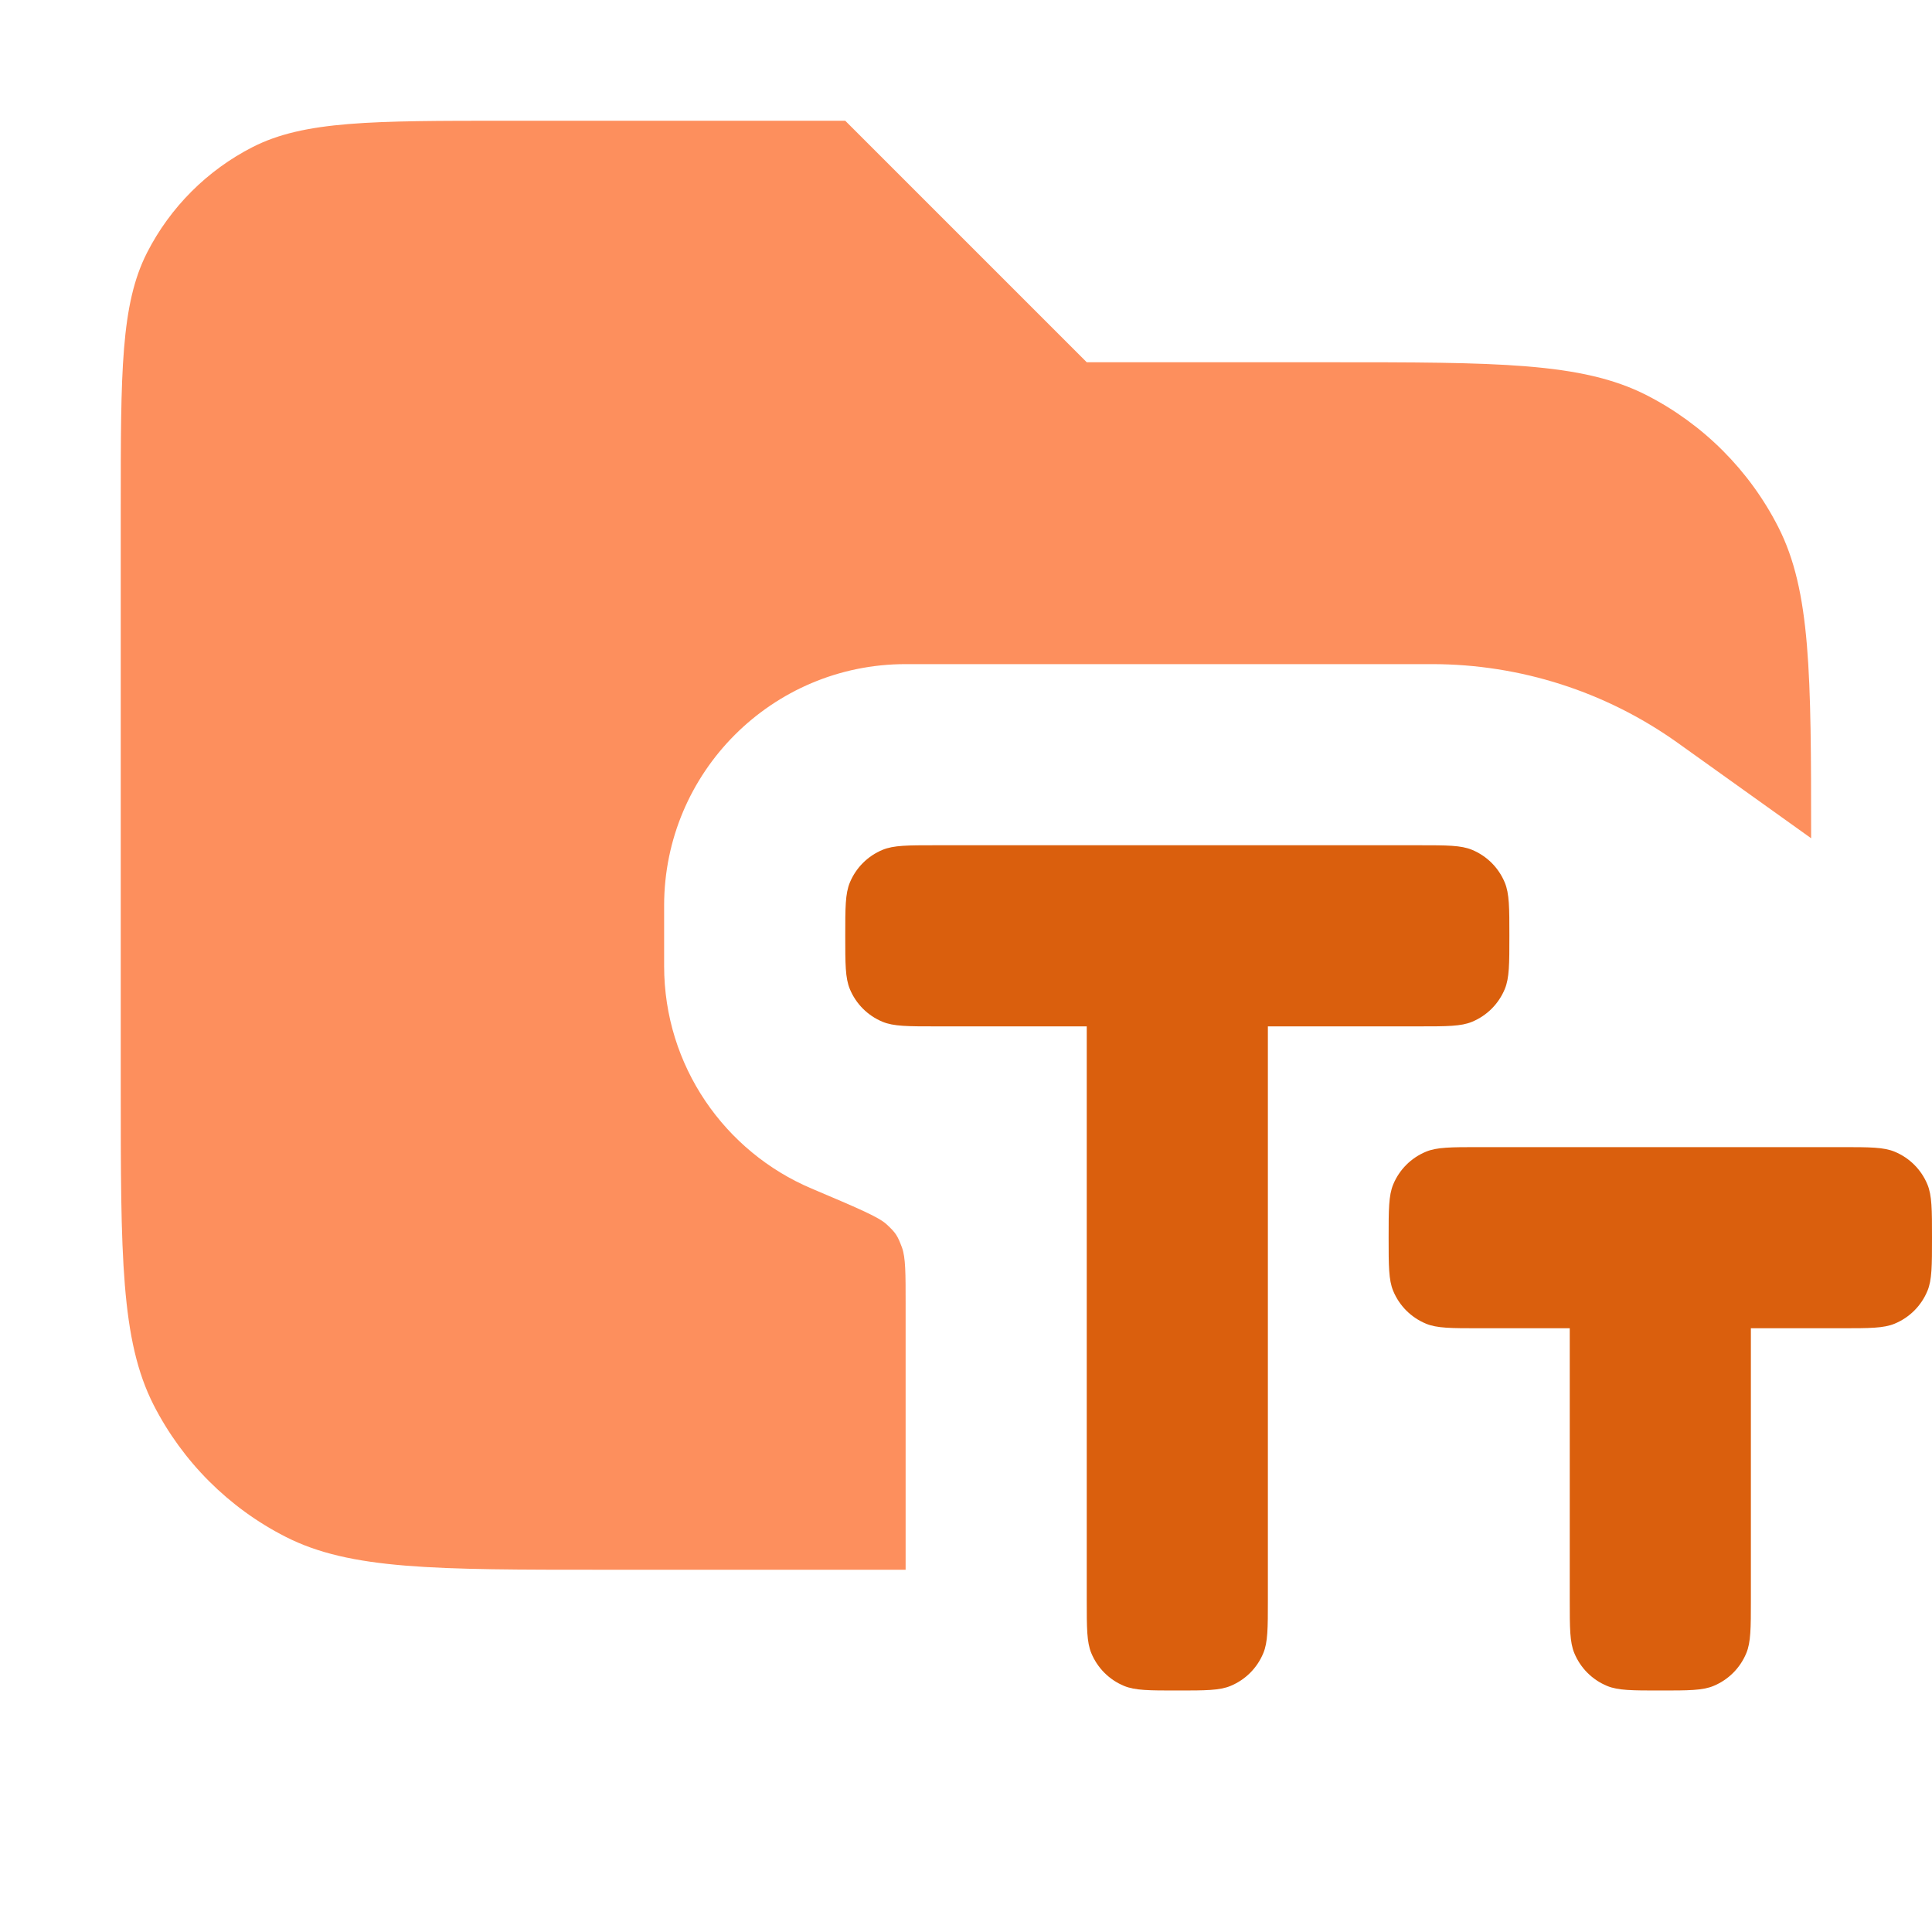
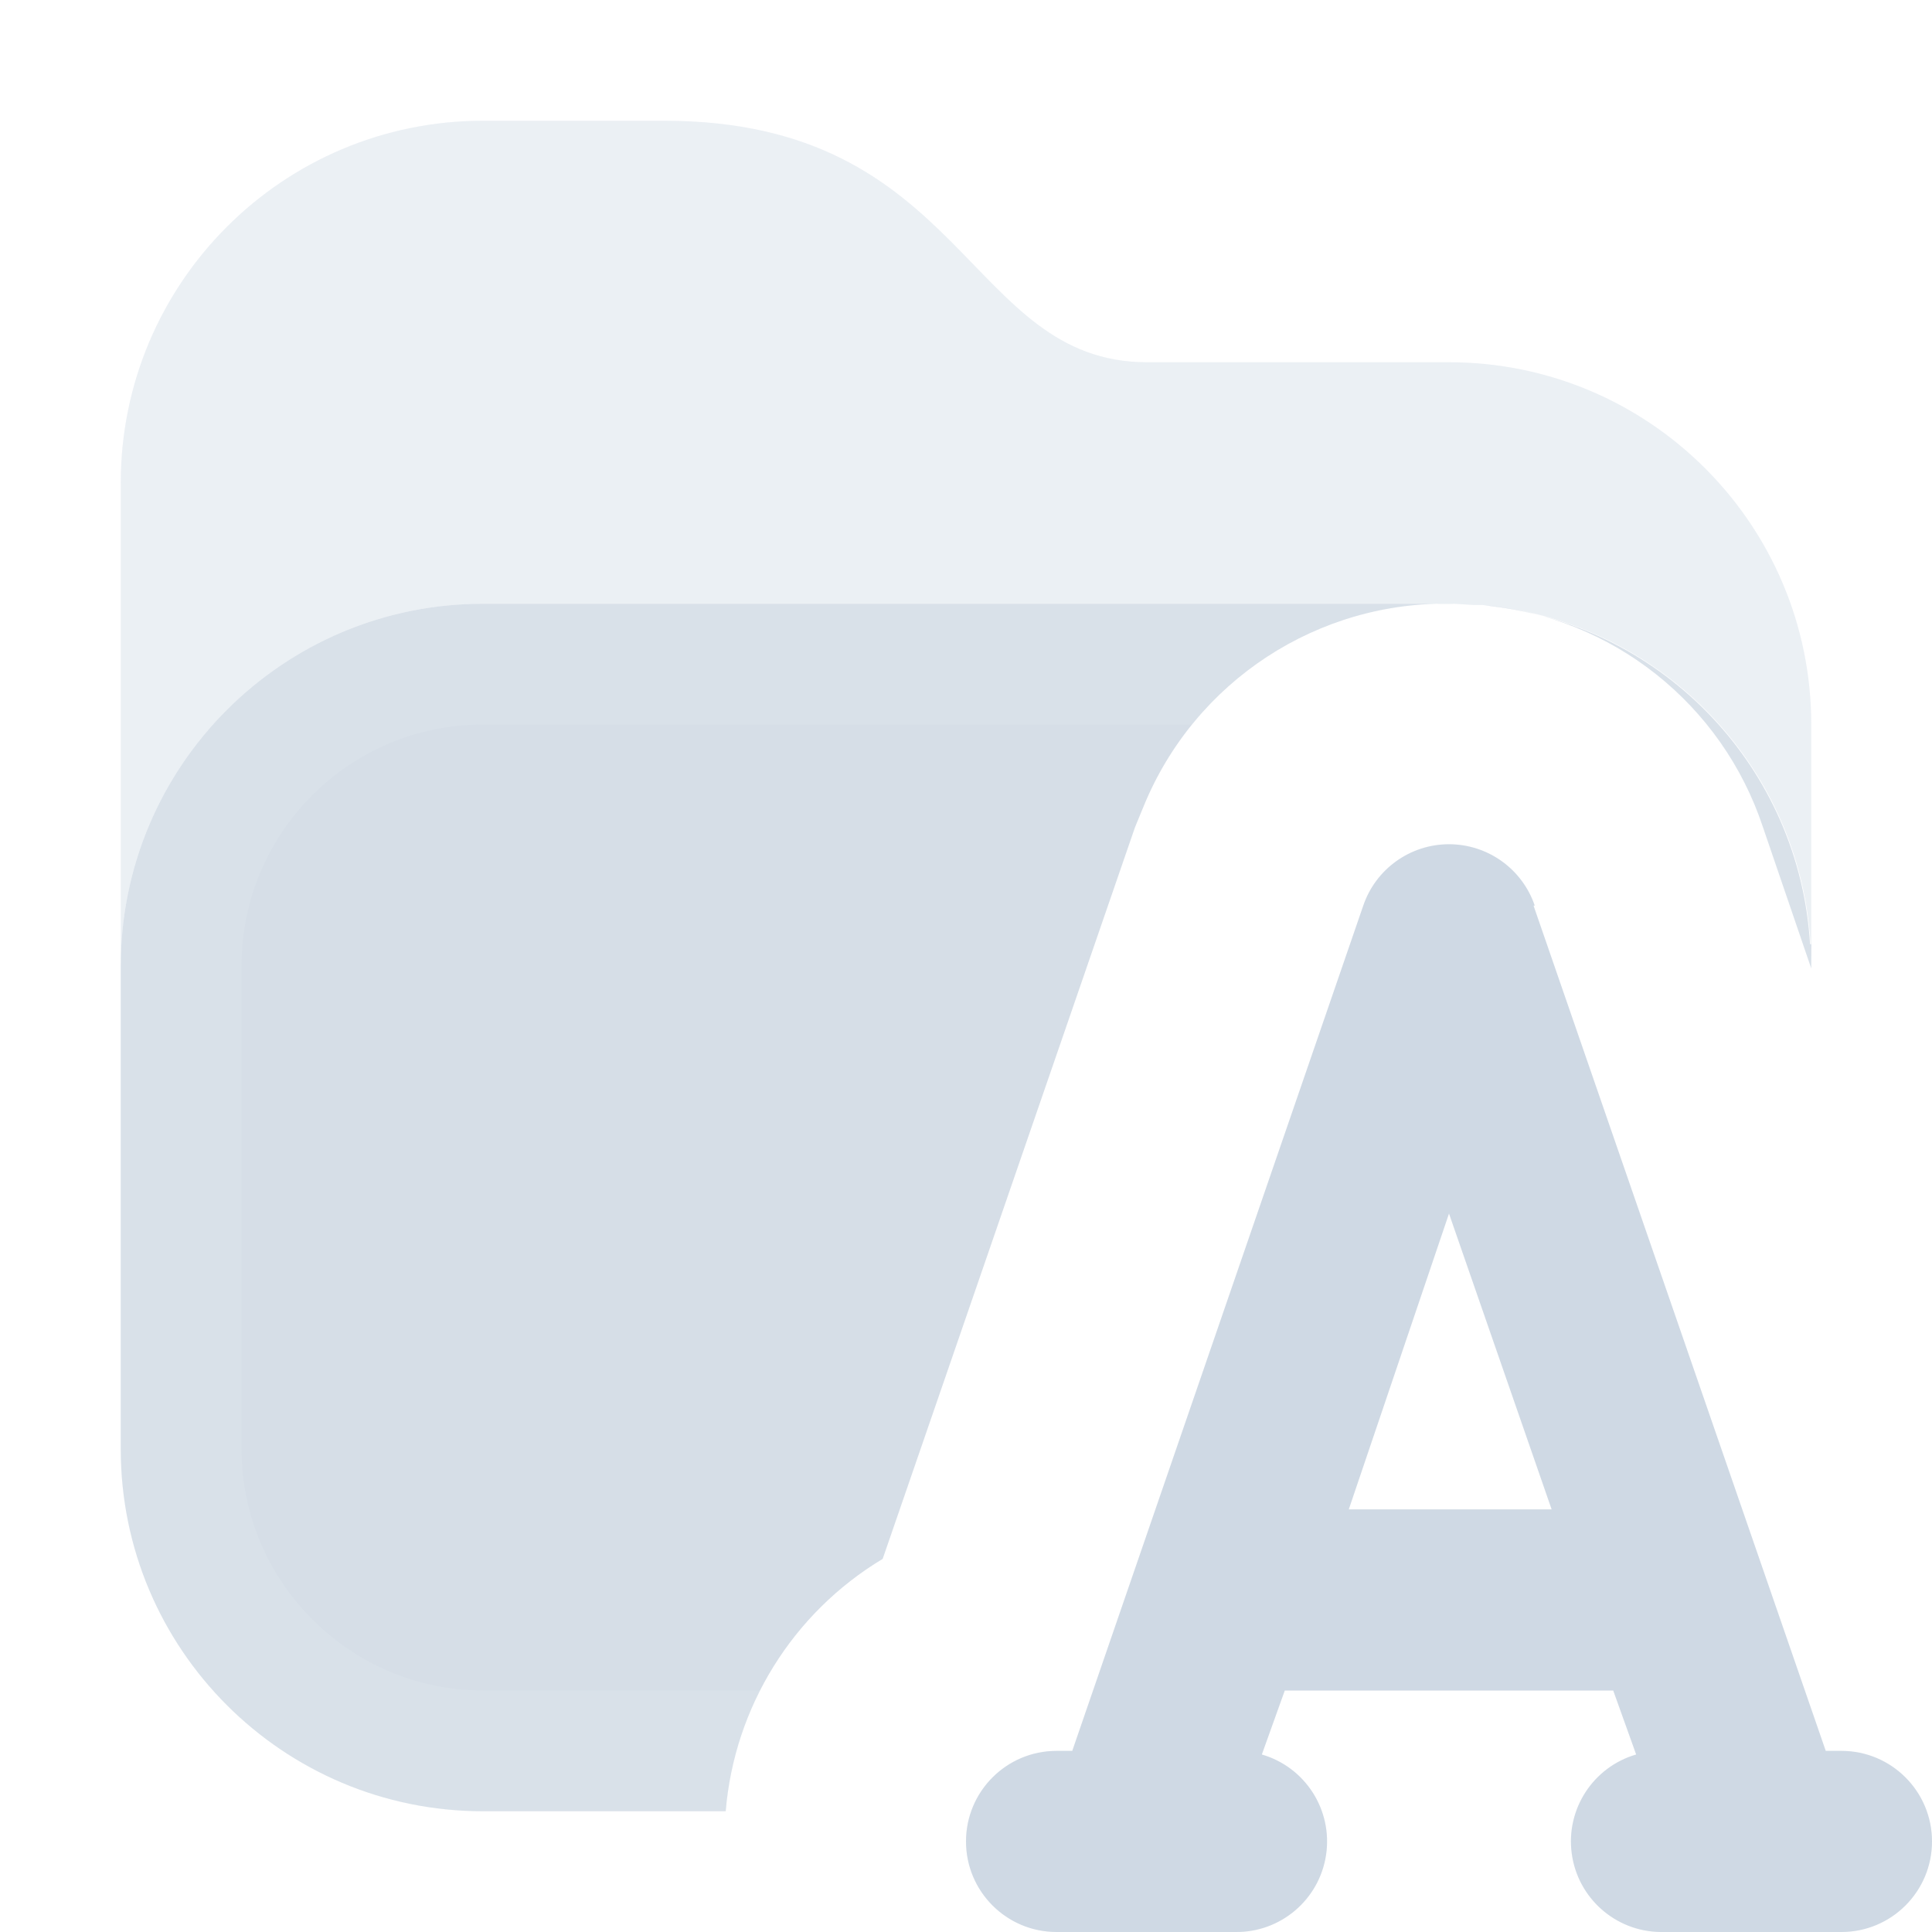
- <svg xmlns="http://www.w3.org/2000/svg" width="16" height="16" viewBox="0 0 16 16" fill="none">
-   <path opacity="0.8" d="M9 3H11C12.4 3 13.1 3 13.635 3.272C14.105 3.512 14.488 3.895 14.727 4.365C14.996 4.893 14.999 5.581 14.999 6.942L13.894 6.152C13.3 5.728 12.589 5.5 11.859 5.5H7.5C6.395 5.5 5.5 6.395 5.5 7.5V8C5.5 8.828 6.003 9.539 6.721 9.843C7.091 10 7.277 10.078 7.342 10.139C7.419 10.21 7.433 10.233 7.47 10.332C7.5 10.415 7.5 10.544 7.5 10.8V13H5C3.6 13 2.9 13 2.365 12.727C1.895 12.488 1.512 12.105 1.272 11.635C1 11.1 1 10.4 1 9V4.2C1 3.08 1 2.52 1.218 2.092C1.41 1.716 1.716 1.41 2.092 1.218C2.52 1 3.08 1 4.2 1H7L9 3Z" fill="#FD7334" />
-   <path d="M9 8.5H7.75C7.517 8.5 7.401 8.5 7.309 8.462C7.186 8.411 7.089 8.314 7.038 8.191C7 8.099 7 7.983 7 7.75C7 7.517 7 7.401 7.038 7.309C7.089 7.186 7.186 7.089 7.309 7.038C7.401 7 7.517 7 7.75 7H11.75C11.983 7 12.1 7 12.191 7.038C12.314 7.089 12.411 7.186 12.462 7.309C12.5 7.401 12.5 7.517 12.5 7.75C12.5 7.983 12.5 8.099 12.462 8.191C12.411 8.314 12.314 8.411 12.191 8.462C12.1 8.5 11.983 8.5 11.75 8.5H10.5V13.25C10.5 13.483 10.5 13.6 10.462 13.691C10.411 13.814 10.314 13.911 10.191 13.962C10.1 14 9.983 14 9.75 14C9.517 14 9.401 14 9.309 13.962C9.186 13.911 9.089 13.814 9.038 13.691C9 13.6 9 13.483 9 13.25V8.5Z" fill="#DA5F0D" />
-   <path d="M13 11H12.25C12.017 11 11.9 11 11.809 10.962C11.686 10.911 11.589 10.814 11.538 10.691C11.5 10.6 11.5 10.483 11.5 10.25C11.5 10.017 11.5 9.901 11.538 9.809C11.589 9.686 11.686 9.589 11.809 9.538C11.9 9.5 12.017 9.5 12.25 9.5H15.25C15.483 9.5 15.6 9.5 15.691 9.538C15.814 9.589 15.911 9.686 15.962 9.809C16 9.901 16 10.017 16 10.25C16 10.483 16 10.6 15.962 10.691C15.911 10.814 15.814 10.911 15.691 10.962C15.6 11 15.483 11 15.25 11H14.5V13.25C14.5 13.483 14.5 13.6 14.462 13.691C14.411 13.814 14.314 13.911 14.191 13.962C14.1 14 13.983 14 13.75 14C13.517 14 13.4 14 13.309 13.962C13.186 13.911 13.089 13.814 13.038 13.691C13 13.6 13 13.483 13 13.25V11Z" fill="#DA5F0D" />
+ <svg xmlns="http://www.w3.org/2000/svg" xmlns:xlink="http://www.w3.org/1999/xlink" viewBox="0 0 16 16">
+   <defs>
+     <path id="b" d="M9.5 3H12a3 3 0 0 1 3 3v2a3 3 0 0 0-2.72-2.99h-.08L12.04 5H4a3 3 0 0 0-3 3V4a3 3 0 0 1 3-3h1.5C8 1 8 3 9.5 3" />
+     <path id="a" d="m12.7 7.5 2.42 7h.13a.75.75 0 1 1 0 1.5h-1.5a.75.75 0 0 1-.2-1.47l-.19-.53h-2.72l-.19.53a.75.75 0 0 1-.22 1.47H8.75a.75.75 0 1 1 0-1.5h.13l2.41-7a.75.75 0 0 1 1.42 0m-1.54 5h1.68L12 10.05z" />
+   </defs>
+   <use fill="#cbd5e1" href="#a" />
+   <use fill="#f8fafc" fill-opacity="0.1" href="#a" />
+   <use xlink:href="#b" fill="#cbd5e1" fill-opacity=".4" fill-rule="evenodd" />
+   <use xlink:href="#b" fill="#f8fafc" fill-opacity="0.1" fill-rule="evenodd" />
+   <path fill="#cbd5e1" fill-opacity=".8" fill-rule="evenodd" d="M4 5h8.04a2.7 2.7 0 0 0-2.57 1.68l-.07.17-2.09 6.06A2.7 2.7 0 0 0 6.01 15H4a3 3 0 0 1-3-3V8a3 3 0 0 1 3-3m11 2.82v.2l-.4-1.17a2.7 2.7 0 0 0-2.32-1.84l.07.01a3 3 0 0 1 2.64 2.8" />
+   <path fill="#f8fafc" fill-opacity="0.1" d="M4 5h8.04a2.7 2.7 0 0 0-2.17 1H4a2 2 0 0 0-2 2v4c0 1.1.9 2 2 2h2.3q-.24.46-.29 1H4a3 3 0 0 1-3-3V8a3 3 0 0 1 3-3m11 2.82v.2l-.4-1.17a2.7 2.7 0 0 0-2.32-1.84l.07.01a3 3 0 0 1 2.64 2.8" />
</svg>
